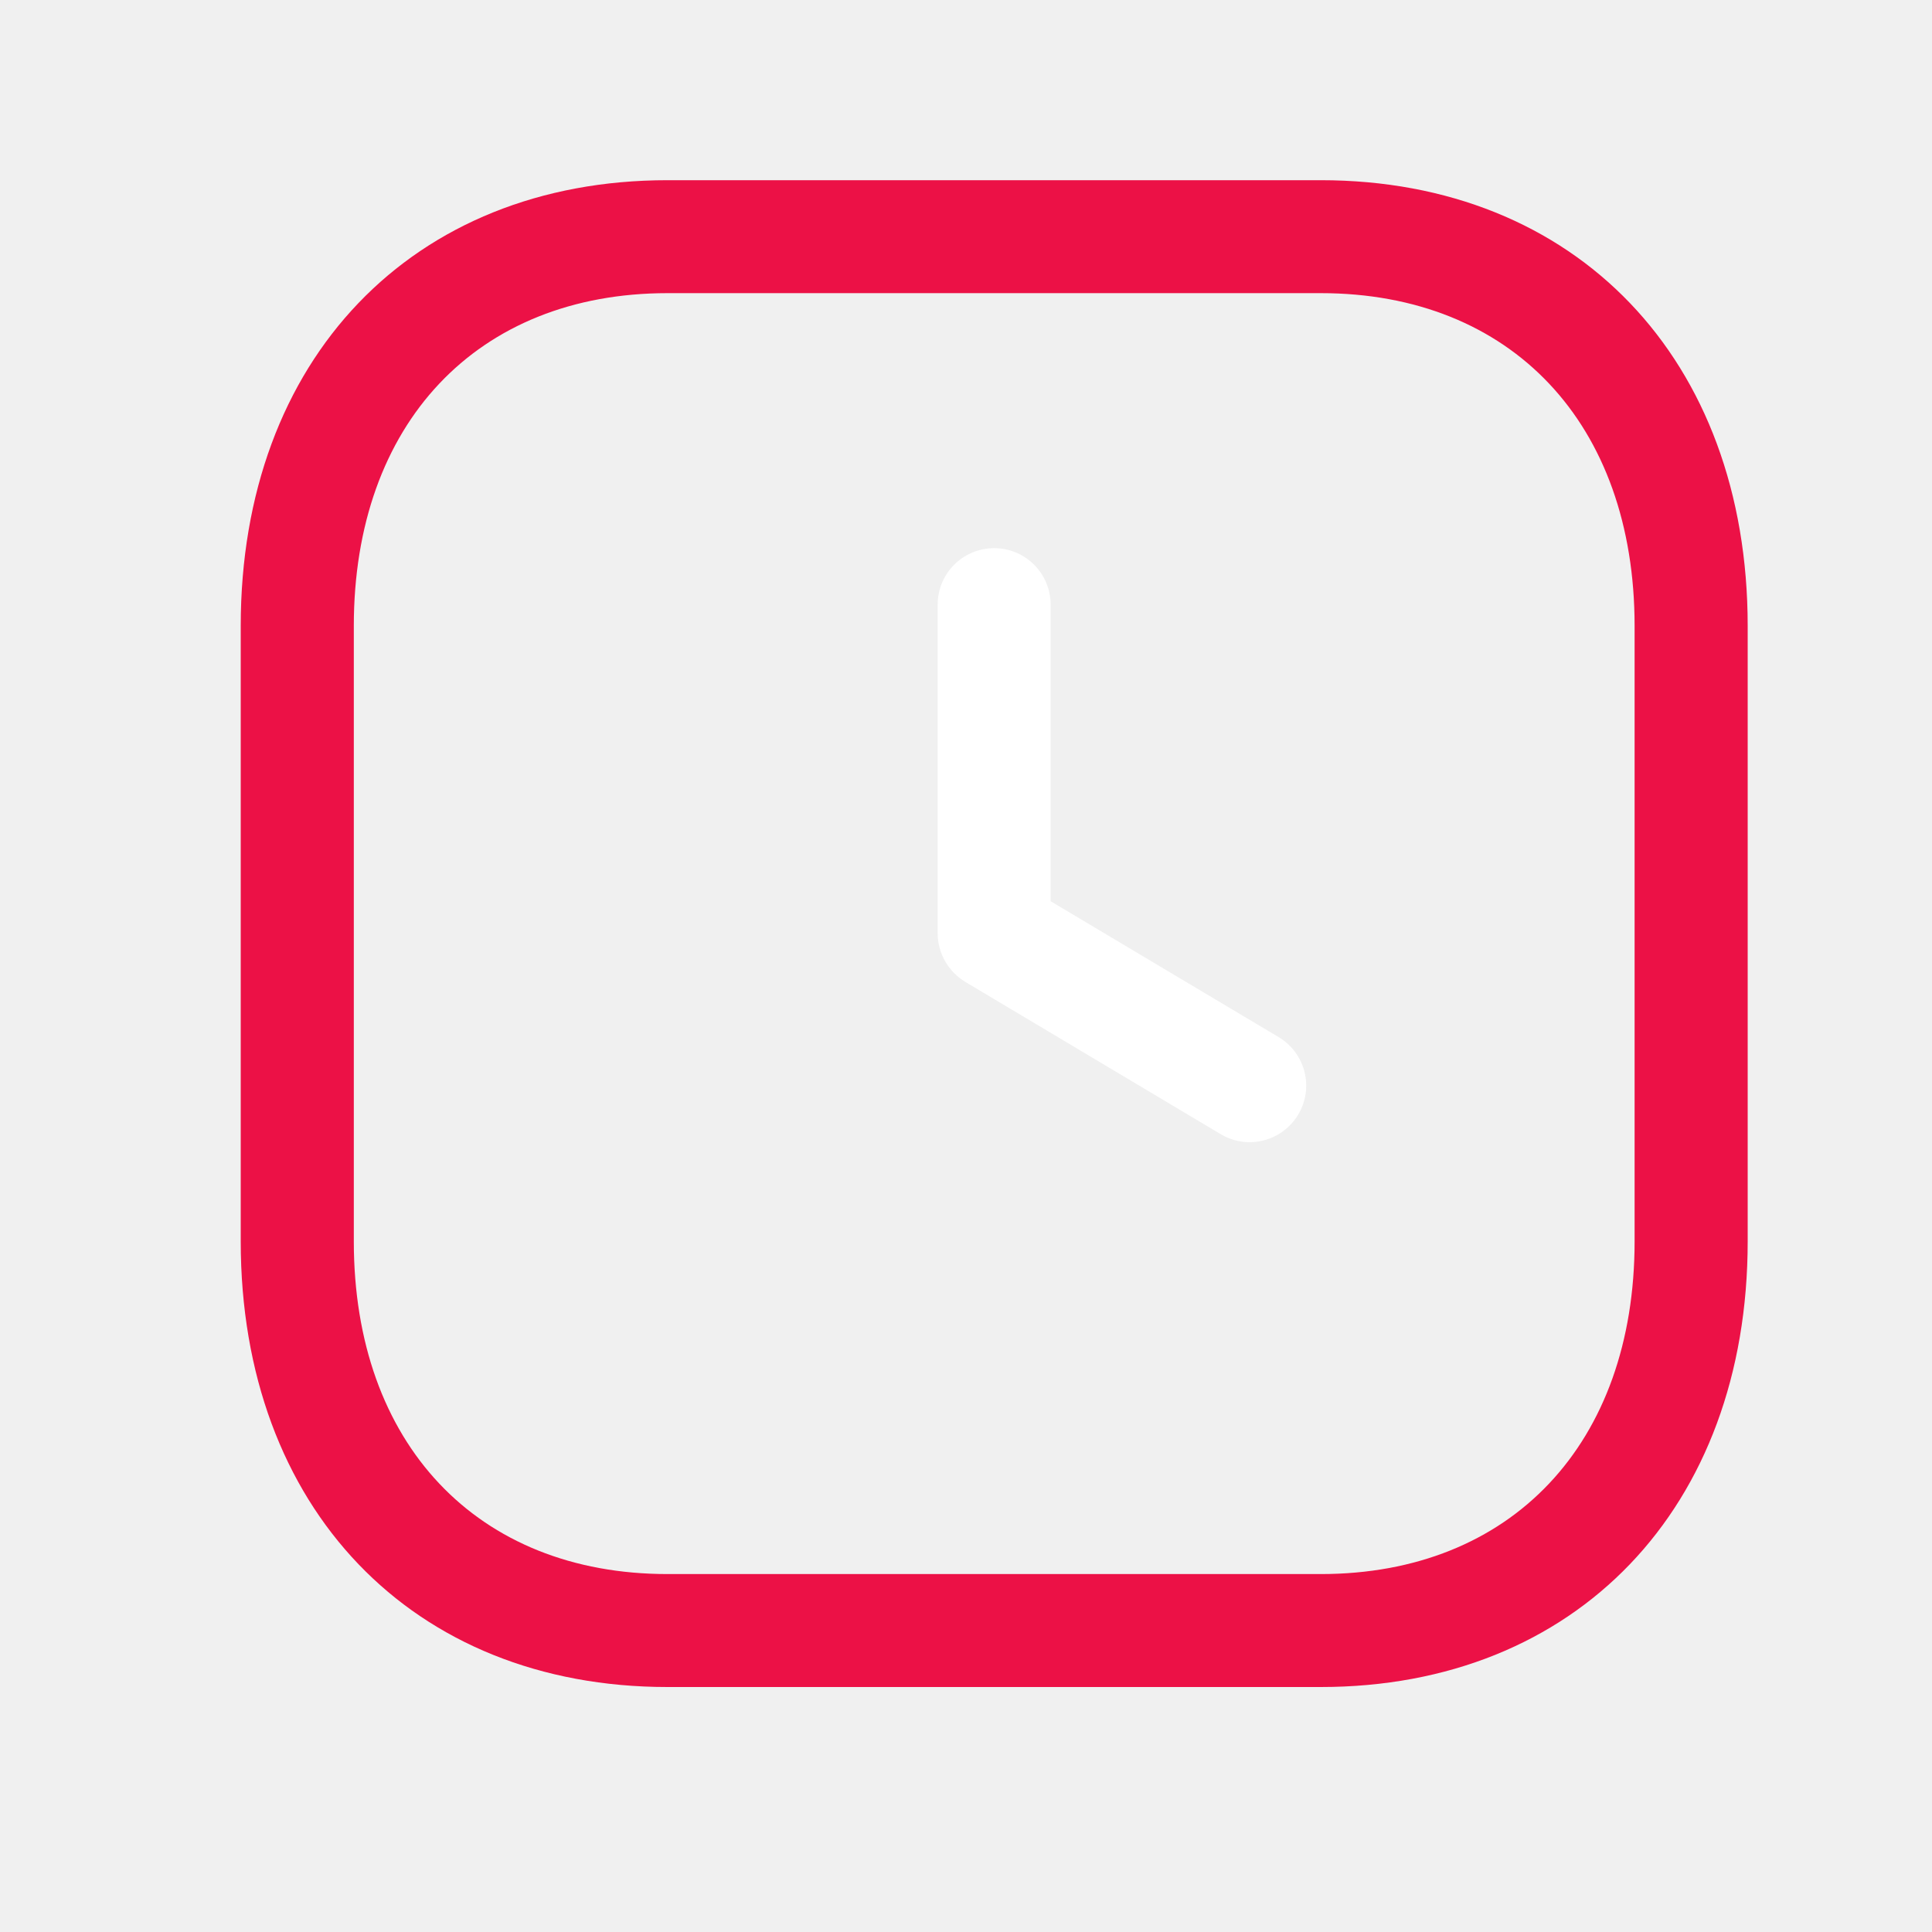
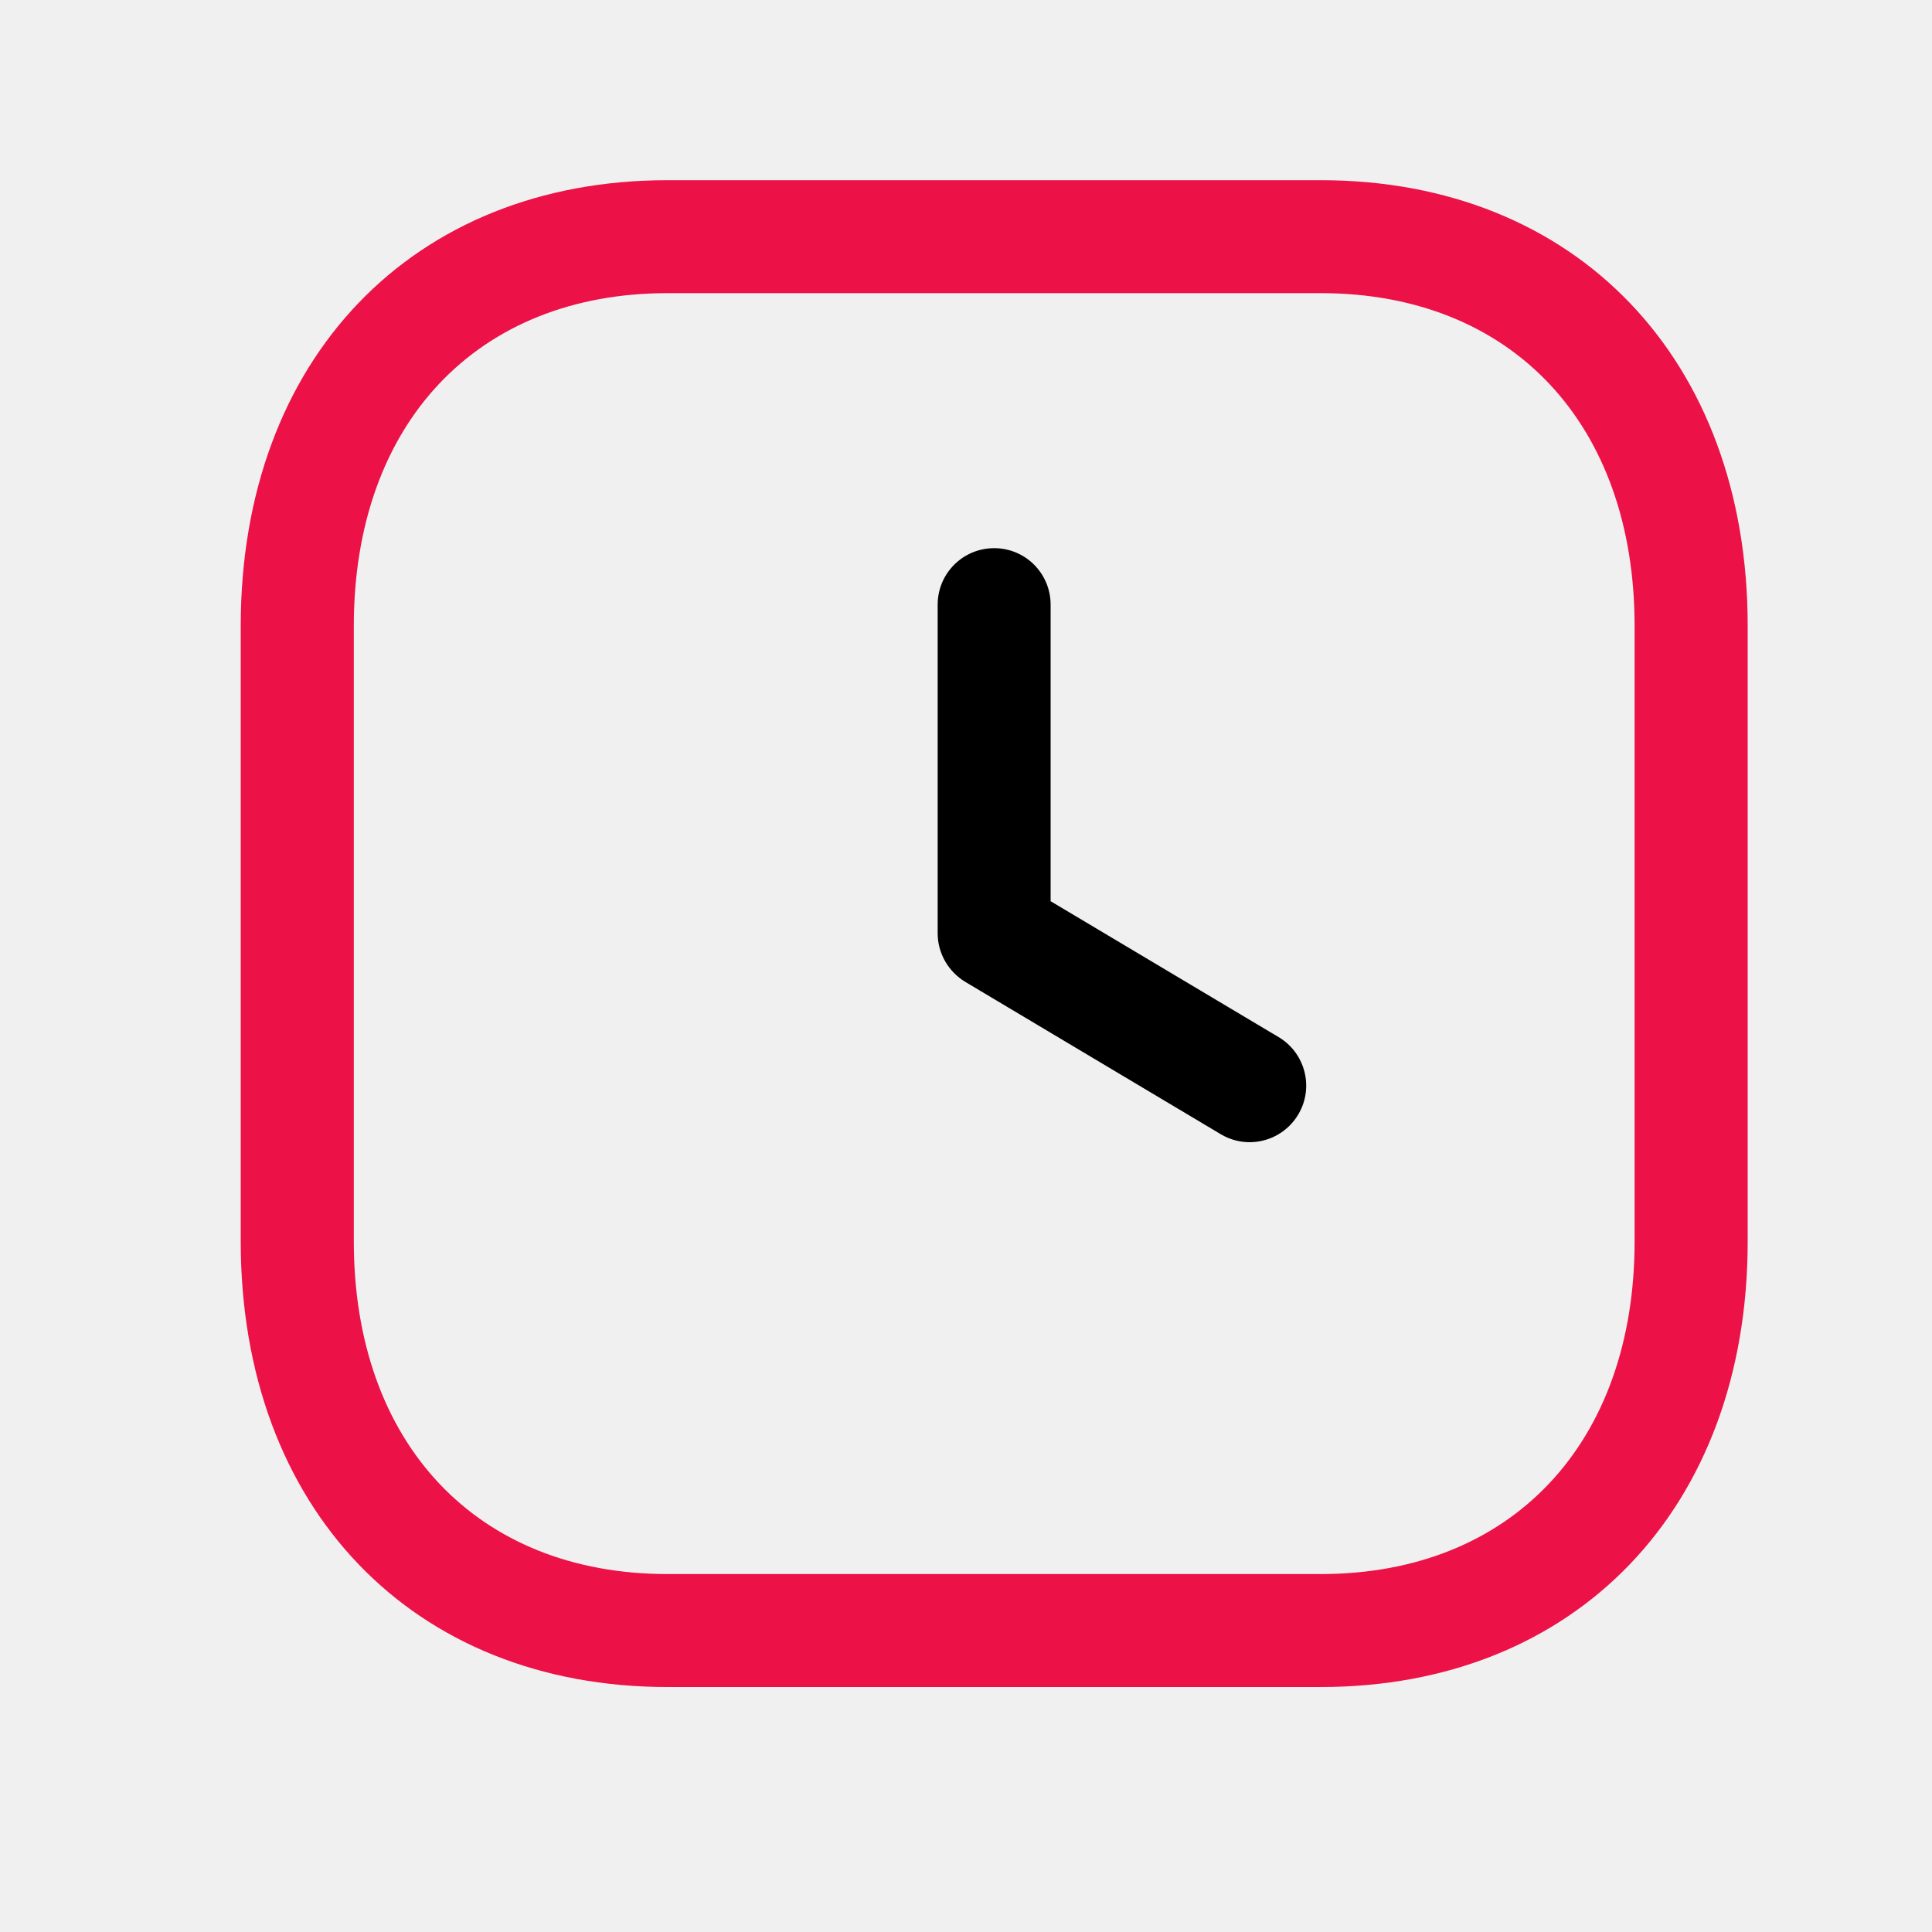
<svg xmlns="http://www.w3.org/2000/svg" width="15" height="15" viewBox="0 0 15 15" fill="none">
  <g id="Iconly/Light-Outline/Time Square">
    <g id="Time Square">
      <path id="Fill 1" fill-rule="evenodd" clip-rule="evenodd" d="M5.183 2.276C3.703 2.276 2.747 3.29 2.747 4.86V9.638C2.747 11.207 3.703 12.221 5.183 12.221H10.254C11.734 12.221 12.691 11.207 12.691 9.638V4.86C12.691 3.29 11.735 2.276 10.254 2.276H5.183ZM10.254 13.098H5.183C3.201 13.098 1.869 11.707 1.869 9.638V4.86C1.869 2.79 3.201 1.399 5.183 1.399H10.254C12.237 1.399 13.569 2.79 13.569 4.86V9.638C13.569 11.707 12.237 13.098 10.254 13.098Z" fill="#EC1146" />
-       <path id="Fill 3" fill-rule="evenodd" clip-rule="evenodd" d="M9.702 8.868C9.626 8.868 9.548 8.848 9.478 8.806L7.494 7.623C7.362 7.543 7.28 7.4 7.28 7.246V4.695C7.28 4.452 7.476 4.256 7.719 4.256C7.961 4.256 8.157 4.452 8.157 4.695V6.997L9.927 8.052C10.135 8.176 10.204 8.445 10.079 8.654C9.997 8.791 9.851 8.868 9.702 8.868Z" fill="white" />
+       <path id="Fill 3" fill-rule="evenodd" clip-rule="evenodd" d="M9.702 8.868C9.626 8.868 9.548 8.848 9.478 8.806L7.494 7.623C7.362 7.543 7.28 7.4 7.28 7.246V4.695C7.28 4.452 7.476 4.256 7.719 4.256C7.961 4.256 8.157 4.452 8.157 4.695V6.997L9.927 8.052C10.135 8.176 10.204 8.445 10.079 8.654C9.997 8.791 9.851 8.868 9.702 8.868Z" fill="black" />
    </g>
  </g>
</svg>
